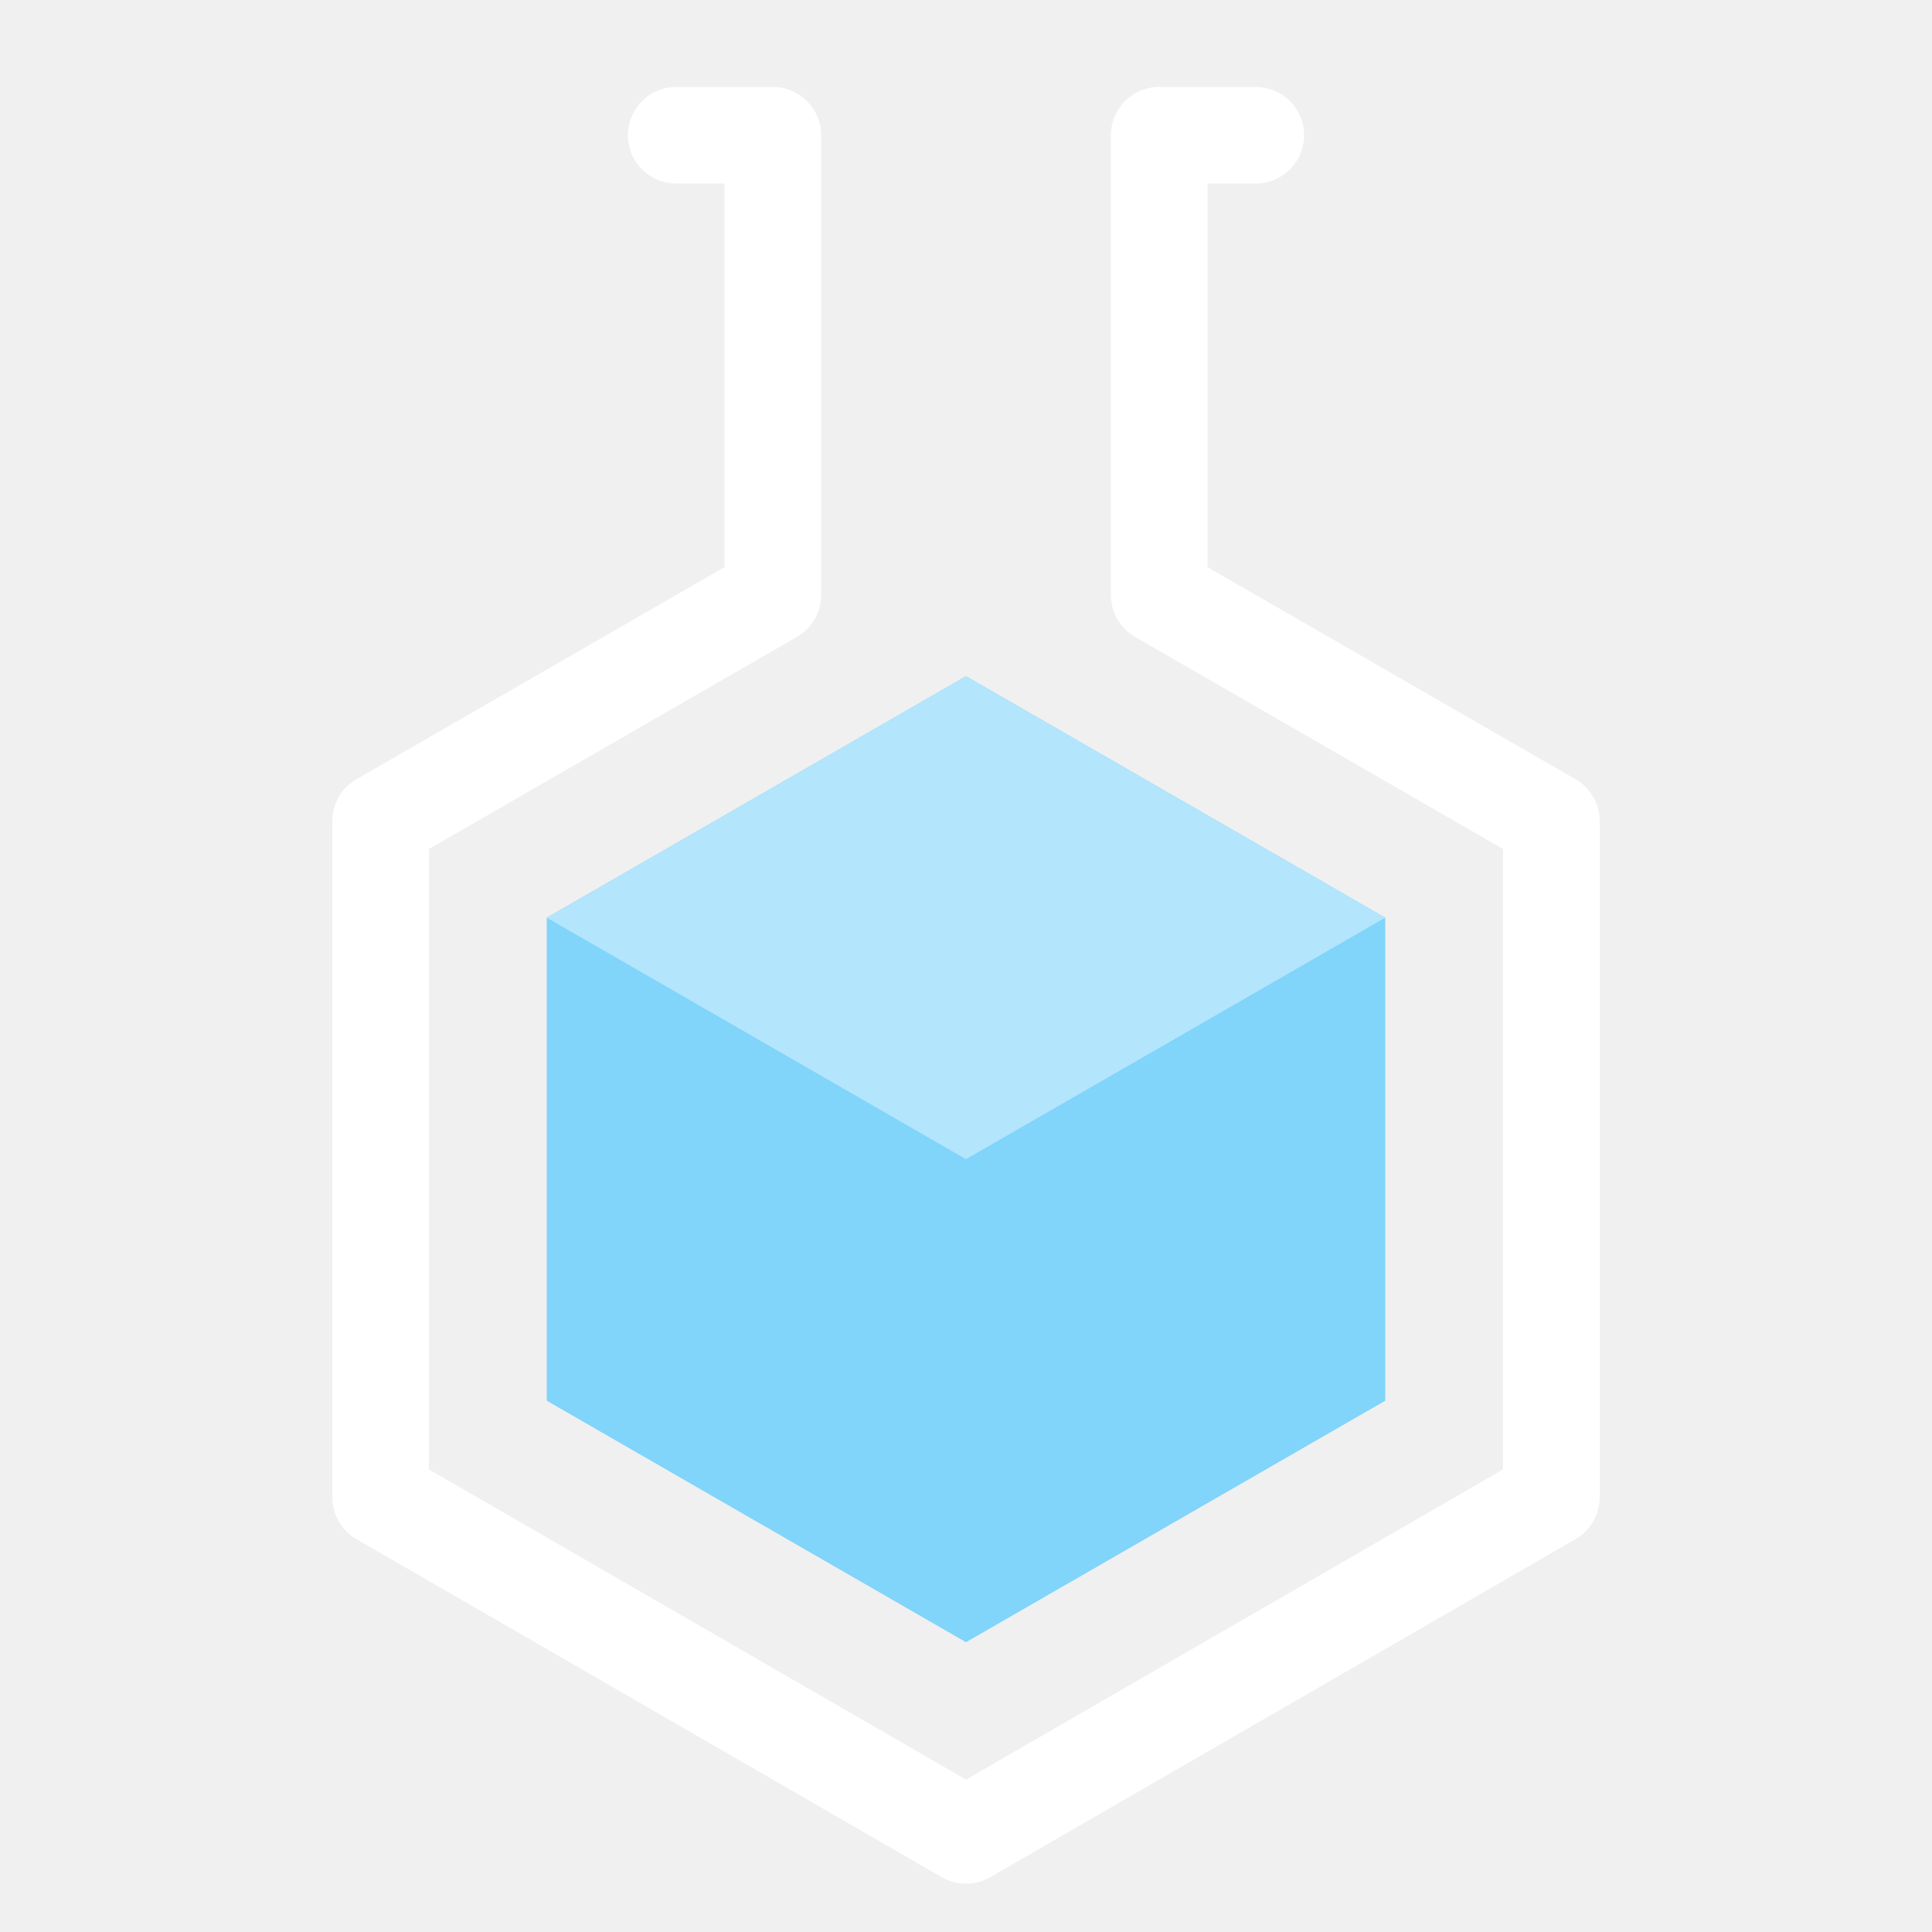
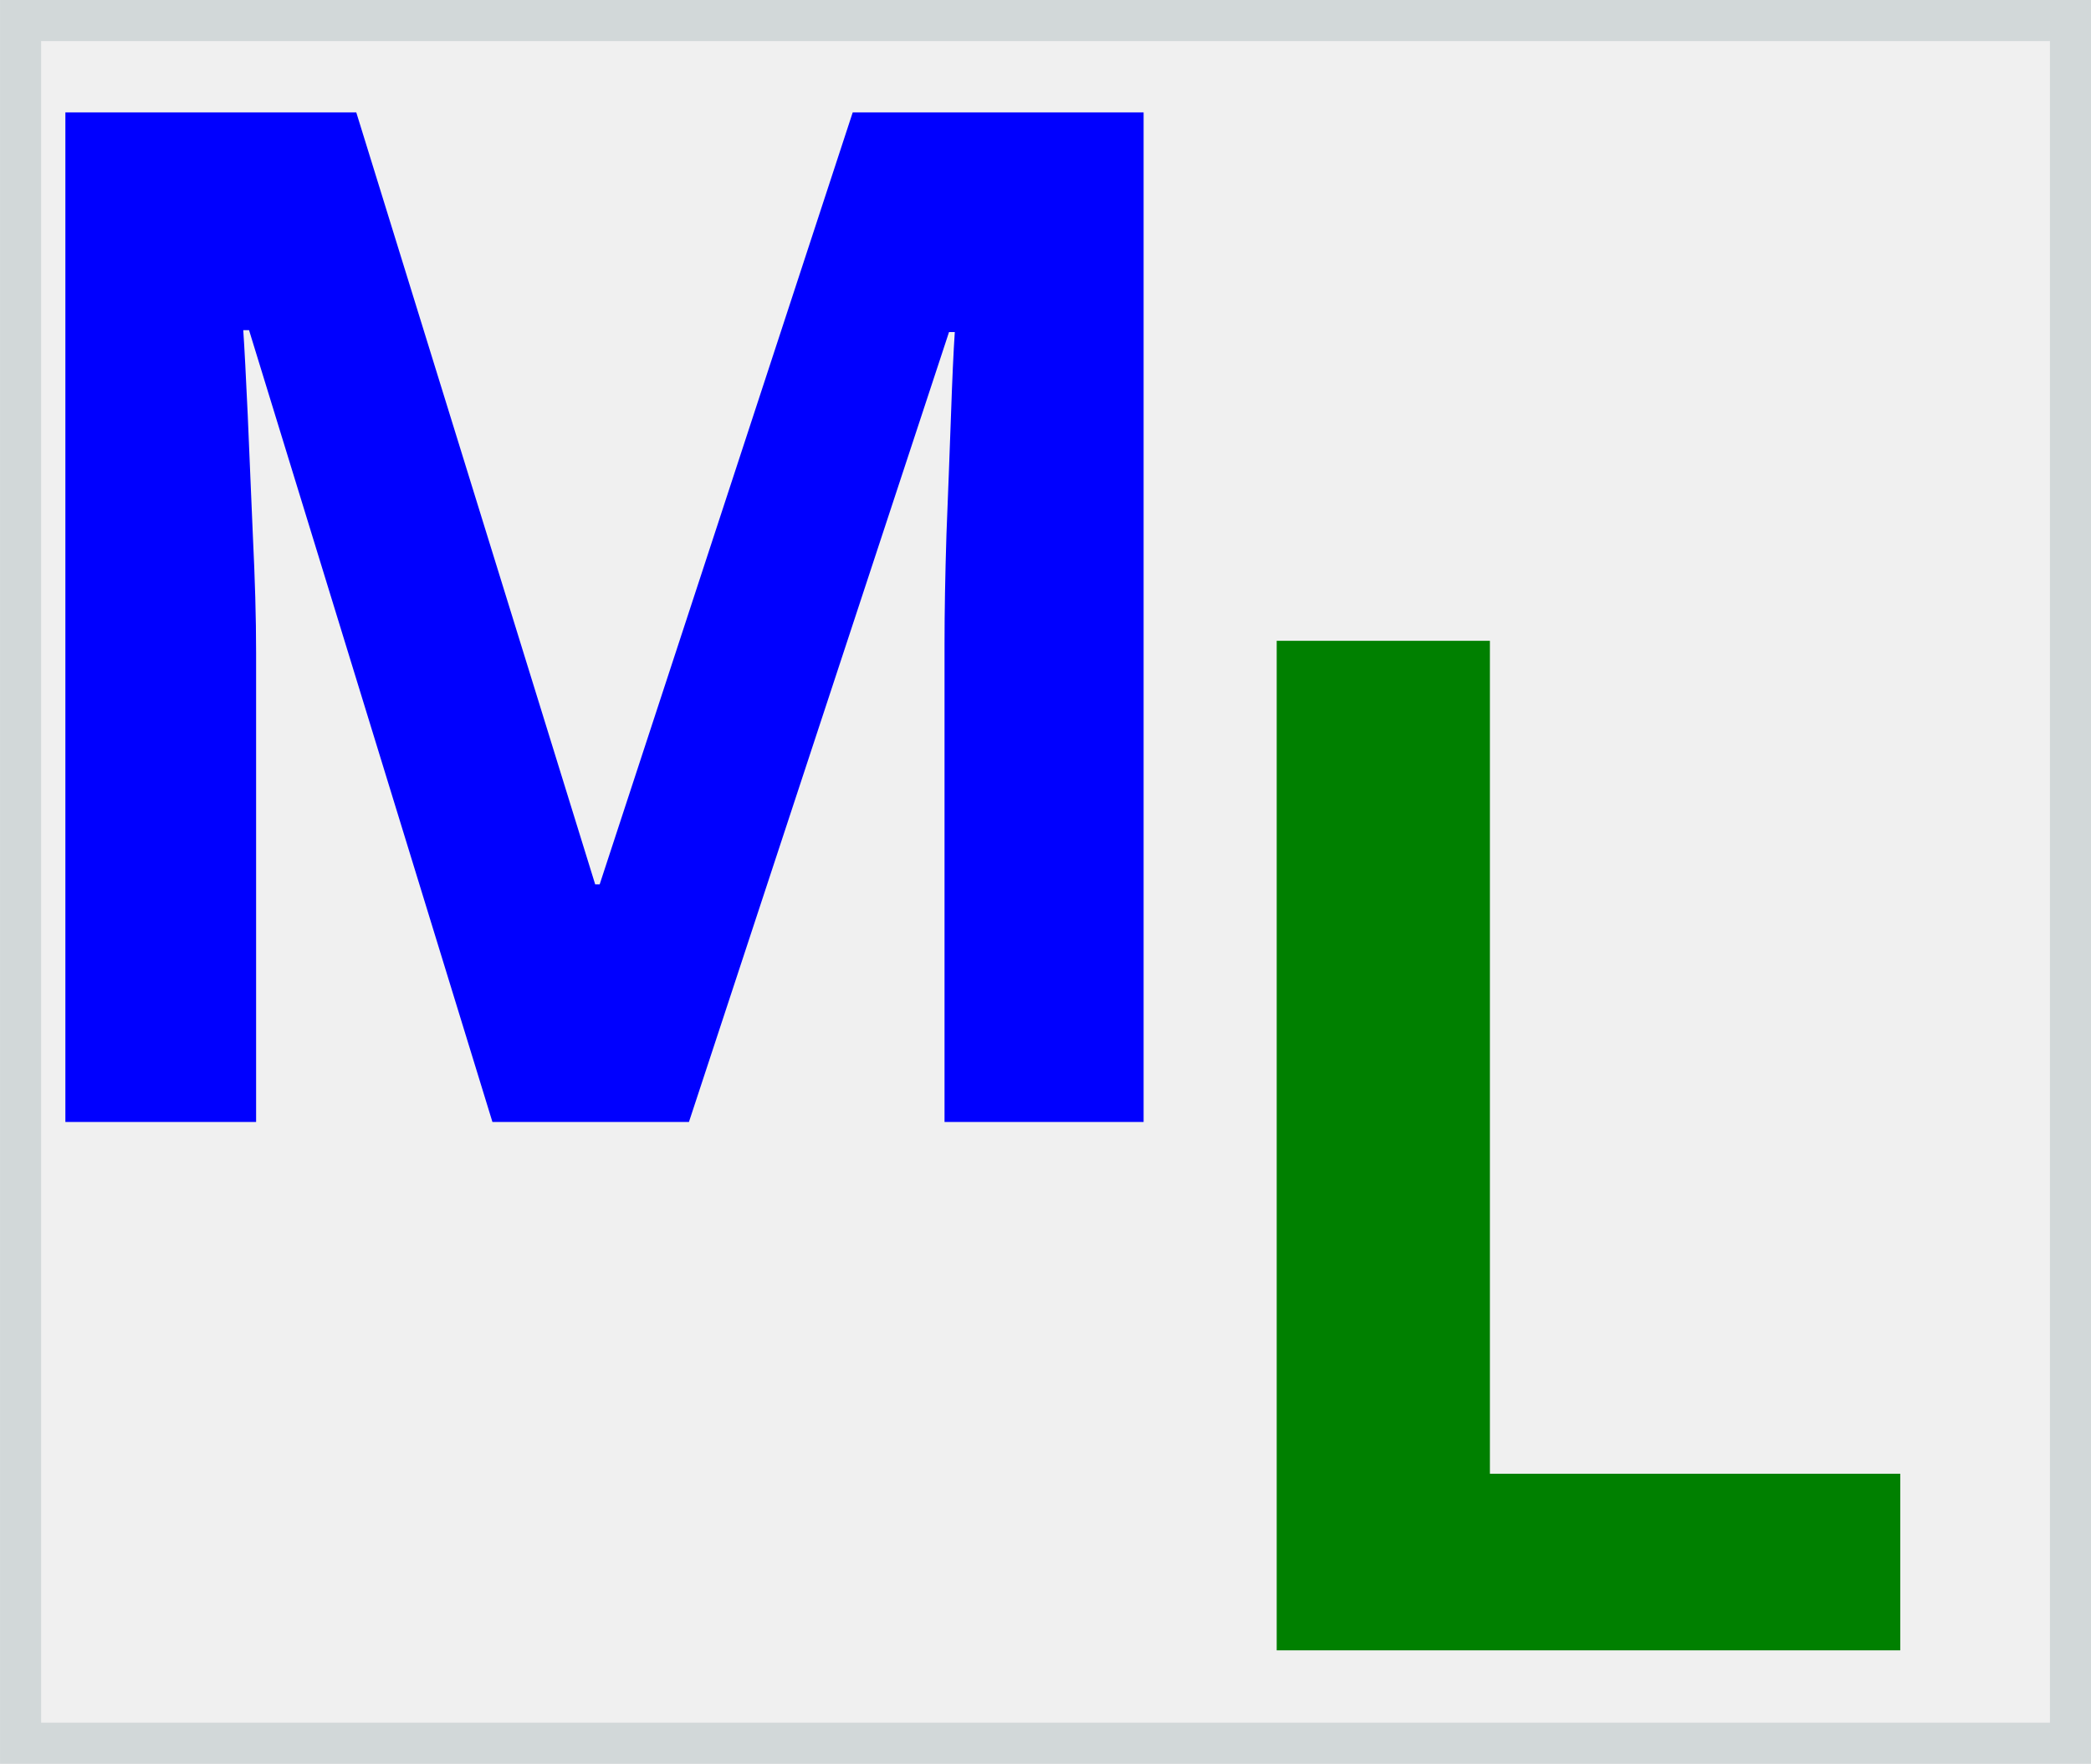
- <svg xmlns="http://www.w3.org/2000/svg" viewBox="-50 -50 100 100" style="overflow: visible">
-   <style>
-   circle {
-     animation: float 2s ease-out forwards infinite,
-     fade 2s ease-out forwards infinite;
-   }
-   circle:nth-of-type(1) {
-     animation-delay: 0.1s;
-   }
-   circle:nth-of-type(2) {
-     animation-delay: 0.4s;
-   }
-   circle:nth-of-type(3) {
-     animation-delay: 1.1s;
-   }
-   @keyframes float {
-     50% {
-       transform: translateY(0);
-     }
-     100% {
-       transform: translateY(-45px);
-     }
-   }
-   @keyframes fade {
-     75% {
-       opacity: 1;
-     }
-     100% {
-       opacity: 0;
-     }
-   }
-   </style>
-   <circle fill="#b3e5fc" cx="0" cy="0" r="3" />
-   <circle fill="#b3e5fc" cx="0" cy="0" r="3" />
-   <circle fill="#b3e5fc" cx="0" cy="0" r="3" />
-   <path fill="#81d4fa" d="       M 0.0 -15.0       L -21.7 -2.5       L -21.7 22.5       L -0.0 35.0       L 21.7 22.5       L 21.7 -2.5       z     " />
-   <path fill="#b3e5fc" d="       M 0.0 -15.0       L -21.7 -2.5       L 0 10       L 21.7 -2.5       z     " />
-   <path fill="none" stroke="#ffffff" stroke-width="5" stroke-linecap="round" stroke-linejoin="round" d="       M -15 -43       L -10 -43       L -10 -19.2       L -30.3 -7.5       L -30.3 27.5       L -0 45       L 30.3 27.5       L 30.3 -7.5       L 10 -19.2       L 10 -43       L 15 -43     " />
+ <svg xmlns="http://www.w3.org/2000/svg" width="50.876mm" height="42.914mm" viewBox="0 0 50.876 42.914" version="1.1" id="svg8">
+   <defs id="defs2" />
+   <g id="layer1" transform="translate(-115.1866,-44.5573)">
+     <g id="g848">
+       <g id="g854" transform="translate(-0.2227355)">
+         <text xml:space="preserve" style="font-weight:bold;font-size:34.386px;line-height:0;font-family:sans-serif;-inkscape-font-specification:'sans-serif Bold';letter-spacing:0px;word-spacing:0px;fill:#0000ff;stroke-width:0.265" x="113.905" y="71.856" id="text12">
+           <tspan id="tspan10" x="113.905" y="71.856" style="font-size:34.386px;fill:#0000ff;stroke-width:0.265">M</tspan>
+         </text>
+         <text xml:space="preserve" style="font-weight:bold;font-size:14.327px;line-height:0;font-family:sans-serif;-inkscape-font-specification:'sans-serif Bold';letter-spacing:0px;word-spacing:0px;fill:#008000;stroke-width:0.265" x="143.378" y="84.713" id="text16">
+           <tspan id="tspan14" x="143.378" y="84.713" style="font-size:34.386px;fill:#008000;stroke-width:0.265">L</tspan>
+         </text>
+       </g>
+       <rect style="opacity:0.99;fill:none;stroke:#255255;stroke-width:1;stroke-opacity:0.145;paint-order:markers fill stroke" id="rect18" width="49.876" height="41.914" x="115.687" y="45.057" />
+     </g>
+   </g>
</svg>
